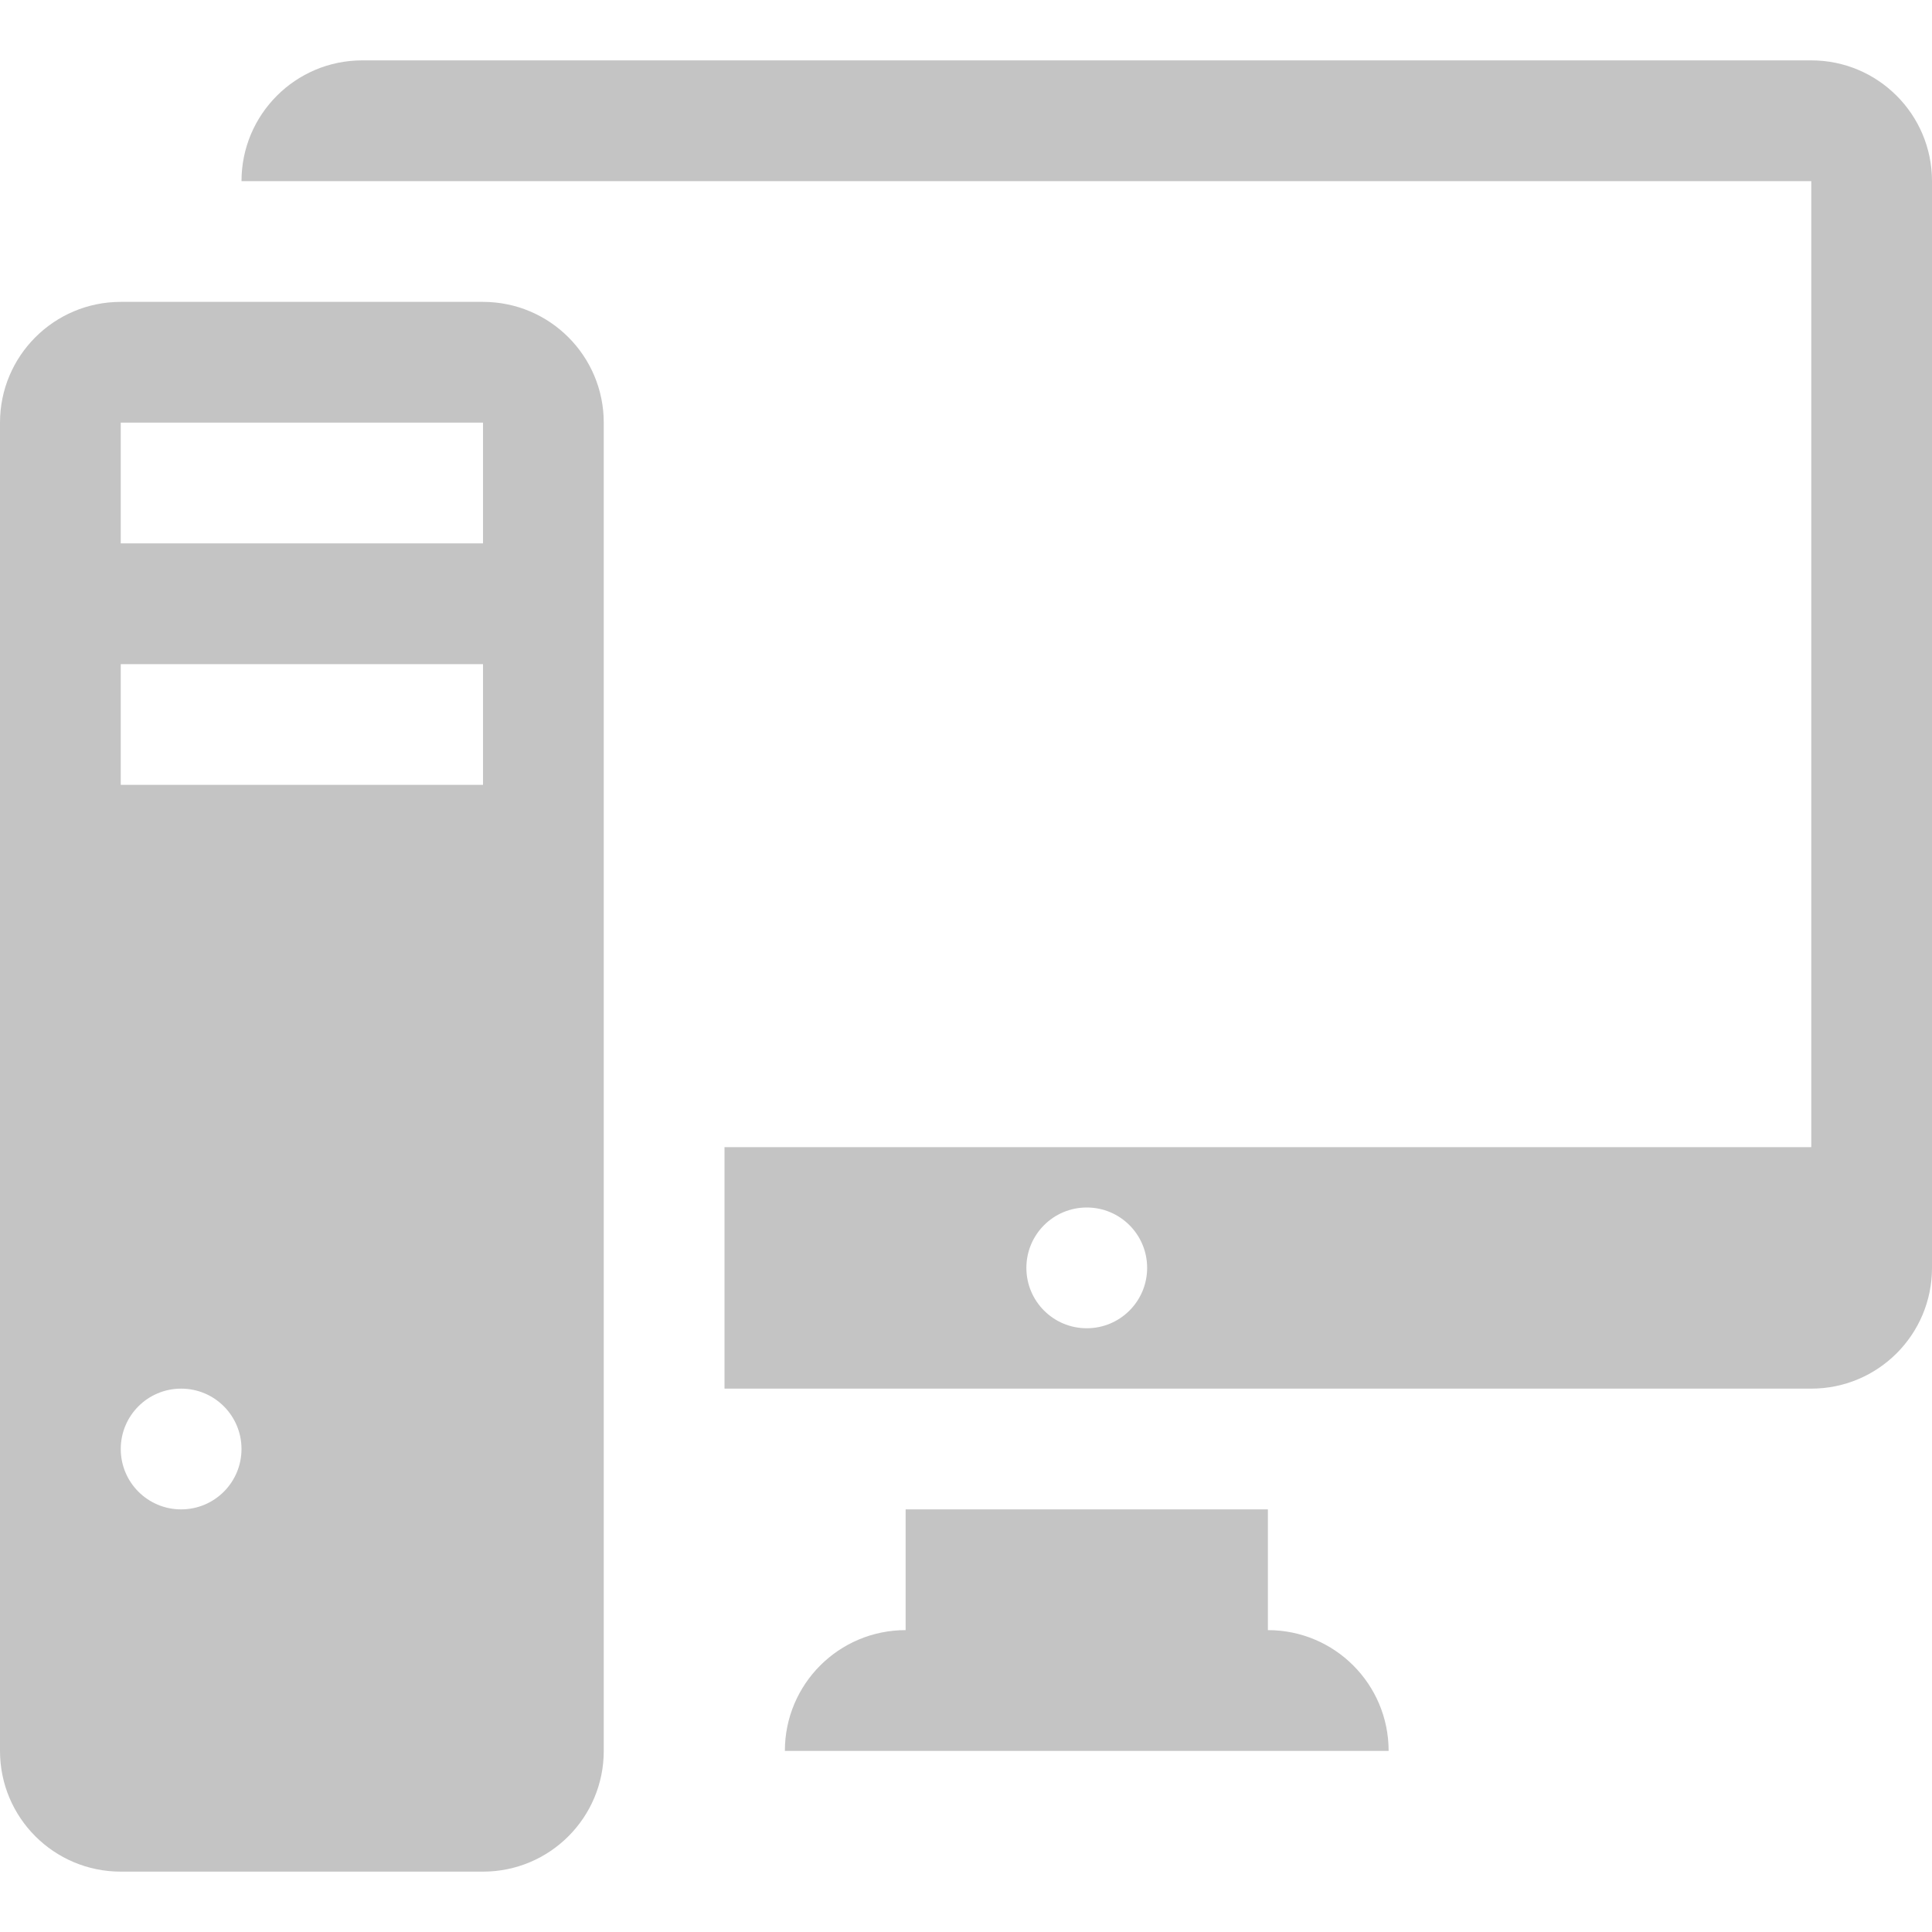
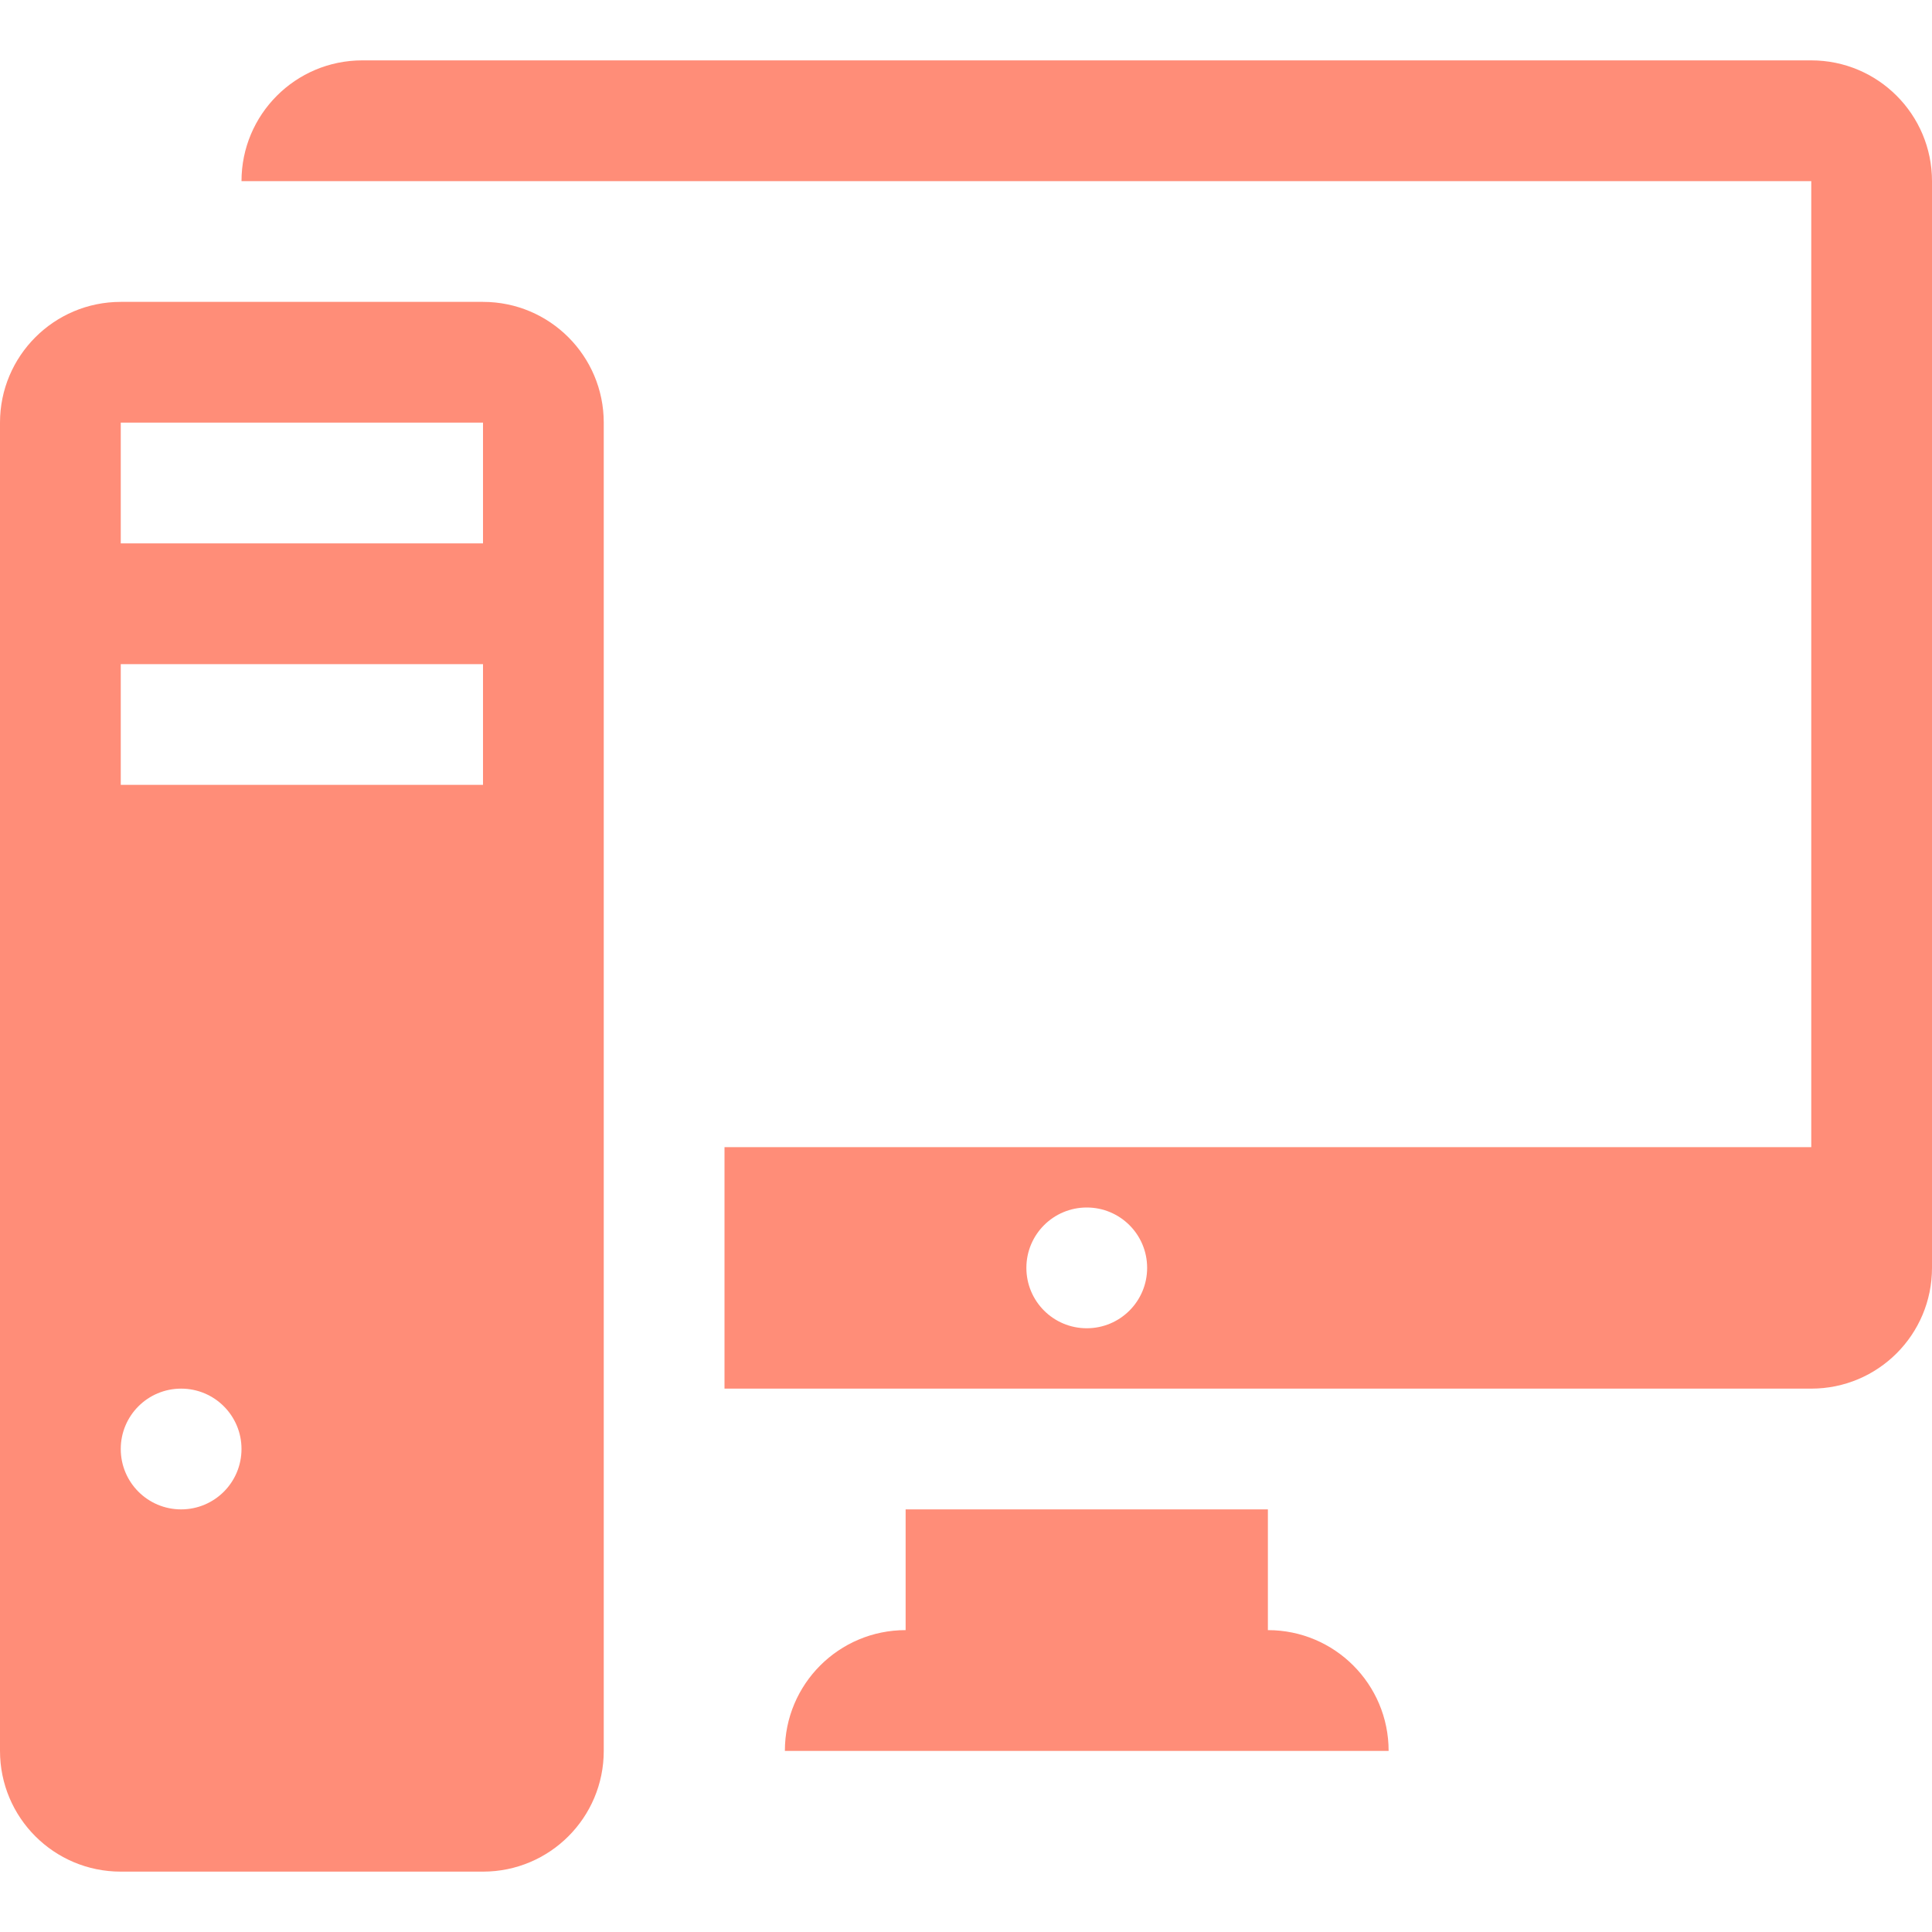
<svg xmlns="http://www.w3.org/2000/svg" version="1.1" id="pc" x="0px" y="0px" width="485.211px" height="485.211px" viewBox="0 0 485.211 485.211" style="enable-background:new 0 0 485.211 485.211;" xml:space="preserve">
  <g>
    <g>
-       <path style="fill:#c4c4c4" d="M121.304,75.816H30.327C13.564,75.816,0,89.409,0,106.141v333.586c0,16.76,13.564,30.322,30.327,30.322h90.978    c16.762,0,30.324-13.562,30.324-30.322V106.141C151.628,89.409,138.066,75.816,121.304,75.816z M45.49,379.073    c-8.382,0-15.163-6.781-15.163-15.168c0-8.377,6.781-15.158,15.163-15.158c8.38,0,15.161,6.781,15.161,15.158    C60.651,372.292,53.87,379.073,45.49,379.073z M121.304,197.118H30.327v-30.324h90.978V197.118z M121.304,136.467H30.327v-30.326    h90.978V136.467z" />
-       <path style="fill:#c4c4c4" d="M318.423,409.396v-30.322h-90.98v30.322c-16.759,0-30.327,13.567-30.327,30.331h151.629    C348.745,422.963,335.183,409.396,318.423,409.396z" />
-       <path style="fill:#c4c4c4" d="M454.889,15.163H90.978c-16.762,0-30.327,13.593-30.327,30.327h30.327h90.978h272.934v242.604H181.955v60.653h272.934    c16.759,0,30.322-13.562,30.322-30.332V45.489C485.211,28.755,471.647,15.163,454.889,15.163z M272.933,333.584    c-8.382,0-15.163-6.777-15.163-15.169c0-8.377,6.781-15.158,15.163-15.158c8.383,0,15.164,6.781,15.164,15.158    C288.097,326.807,281.315,333.584,272.933,333.584z" />
+       <path style="fill:#ff8d78" d="M121.304,75.816H30.327C13.564,75.816,0,89.409,0,106.141v333.586c0,16.76,13.564,30.322,30.327,30.322h90.978    c16.762,0,30.324-13.562,30.324-30.322V106.141C151.628,89.409,138.066,75.816,121.304,75.816z M45.49,379.073    c-8.382,0-15.163-6.781-15.163-15.168c0-8.377,6.781-15.158,15.163-15.158c8.38,0,15.161,6.781,15.161,15.158    C60.651,372.292,53.87,379.073,45.49,379.073z M121.304,197.118H30.327v-30.324h90.978V197.118z M121.304,136.467H30.327v-30.326    h90.978V136.467z" />
+       <path style="fill:#ff8d78" d="M318.423,409.396v-30.322h-90.98v30.322c-16.759,0-30.327,13.567-30.327,30.331h151.629    C348.745,422.963,335.183,409.396,318.423,409.396z" />
+       <path style="fill:#ff8d78" d="M454.889,15.163H90.978c-16.762,0-30.327,13.593-30.327,30.327h30.327h90.978h272.934v242.604H181.955v60.653h272.934    c16.759,0,30.322-13.562,30.322-30.332V45.489C485.211,28.755,471.647,15.163,454.889,15.163z M272.933,333.584    c-8.382,0-15.163-6.777-15.163-15.169c0-8.377,6.781-15.158,15.163-15.158c8.383,0,15.164,6.781,15.164,15.158    C288.097,326.807,281.315,333.584,272.933,333.584z" />
    </g>
  </g>
  <g>
</g>
  <g>
</g>
  <g>
</g>
  <g>
</g>
  <g>
</g>
  <g>
</g>
  <g>
</g>
  <g>
</g>
  <g>
</g>
  <g>
</g>
  <g>
</g>
  <g>
</g>
  <g>
</g>
  <g>
</g>
  <g>
</g>
</svg>
